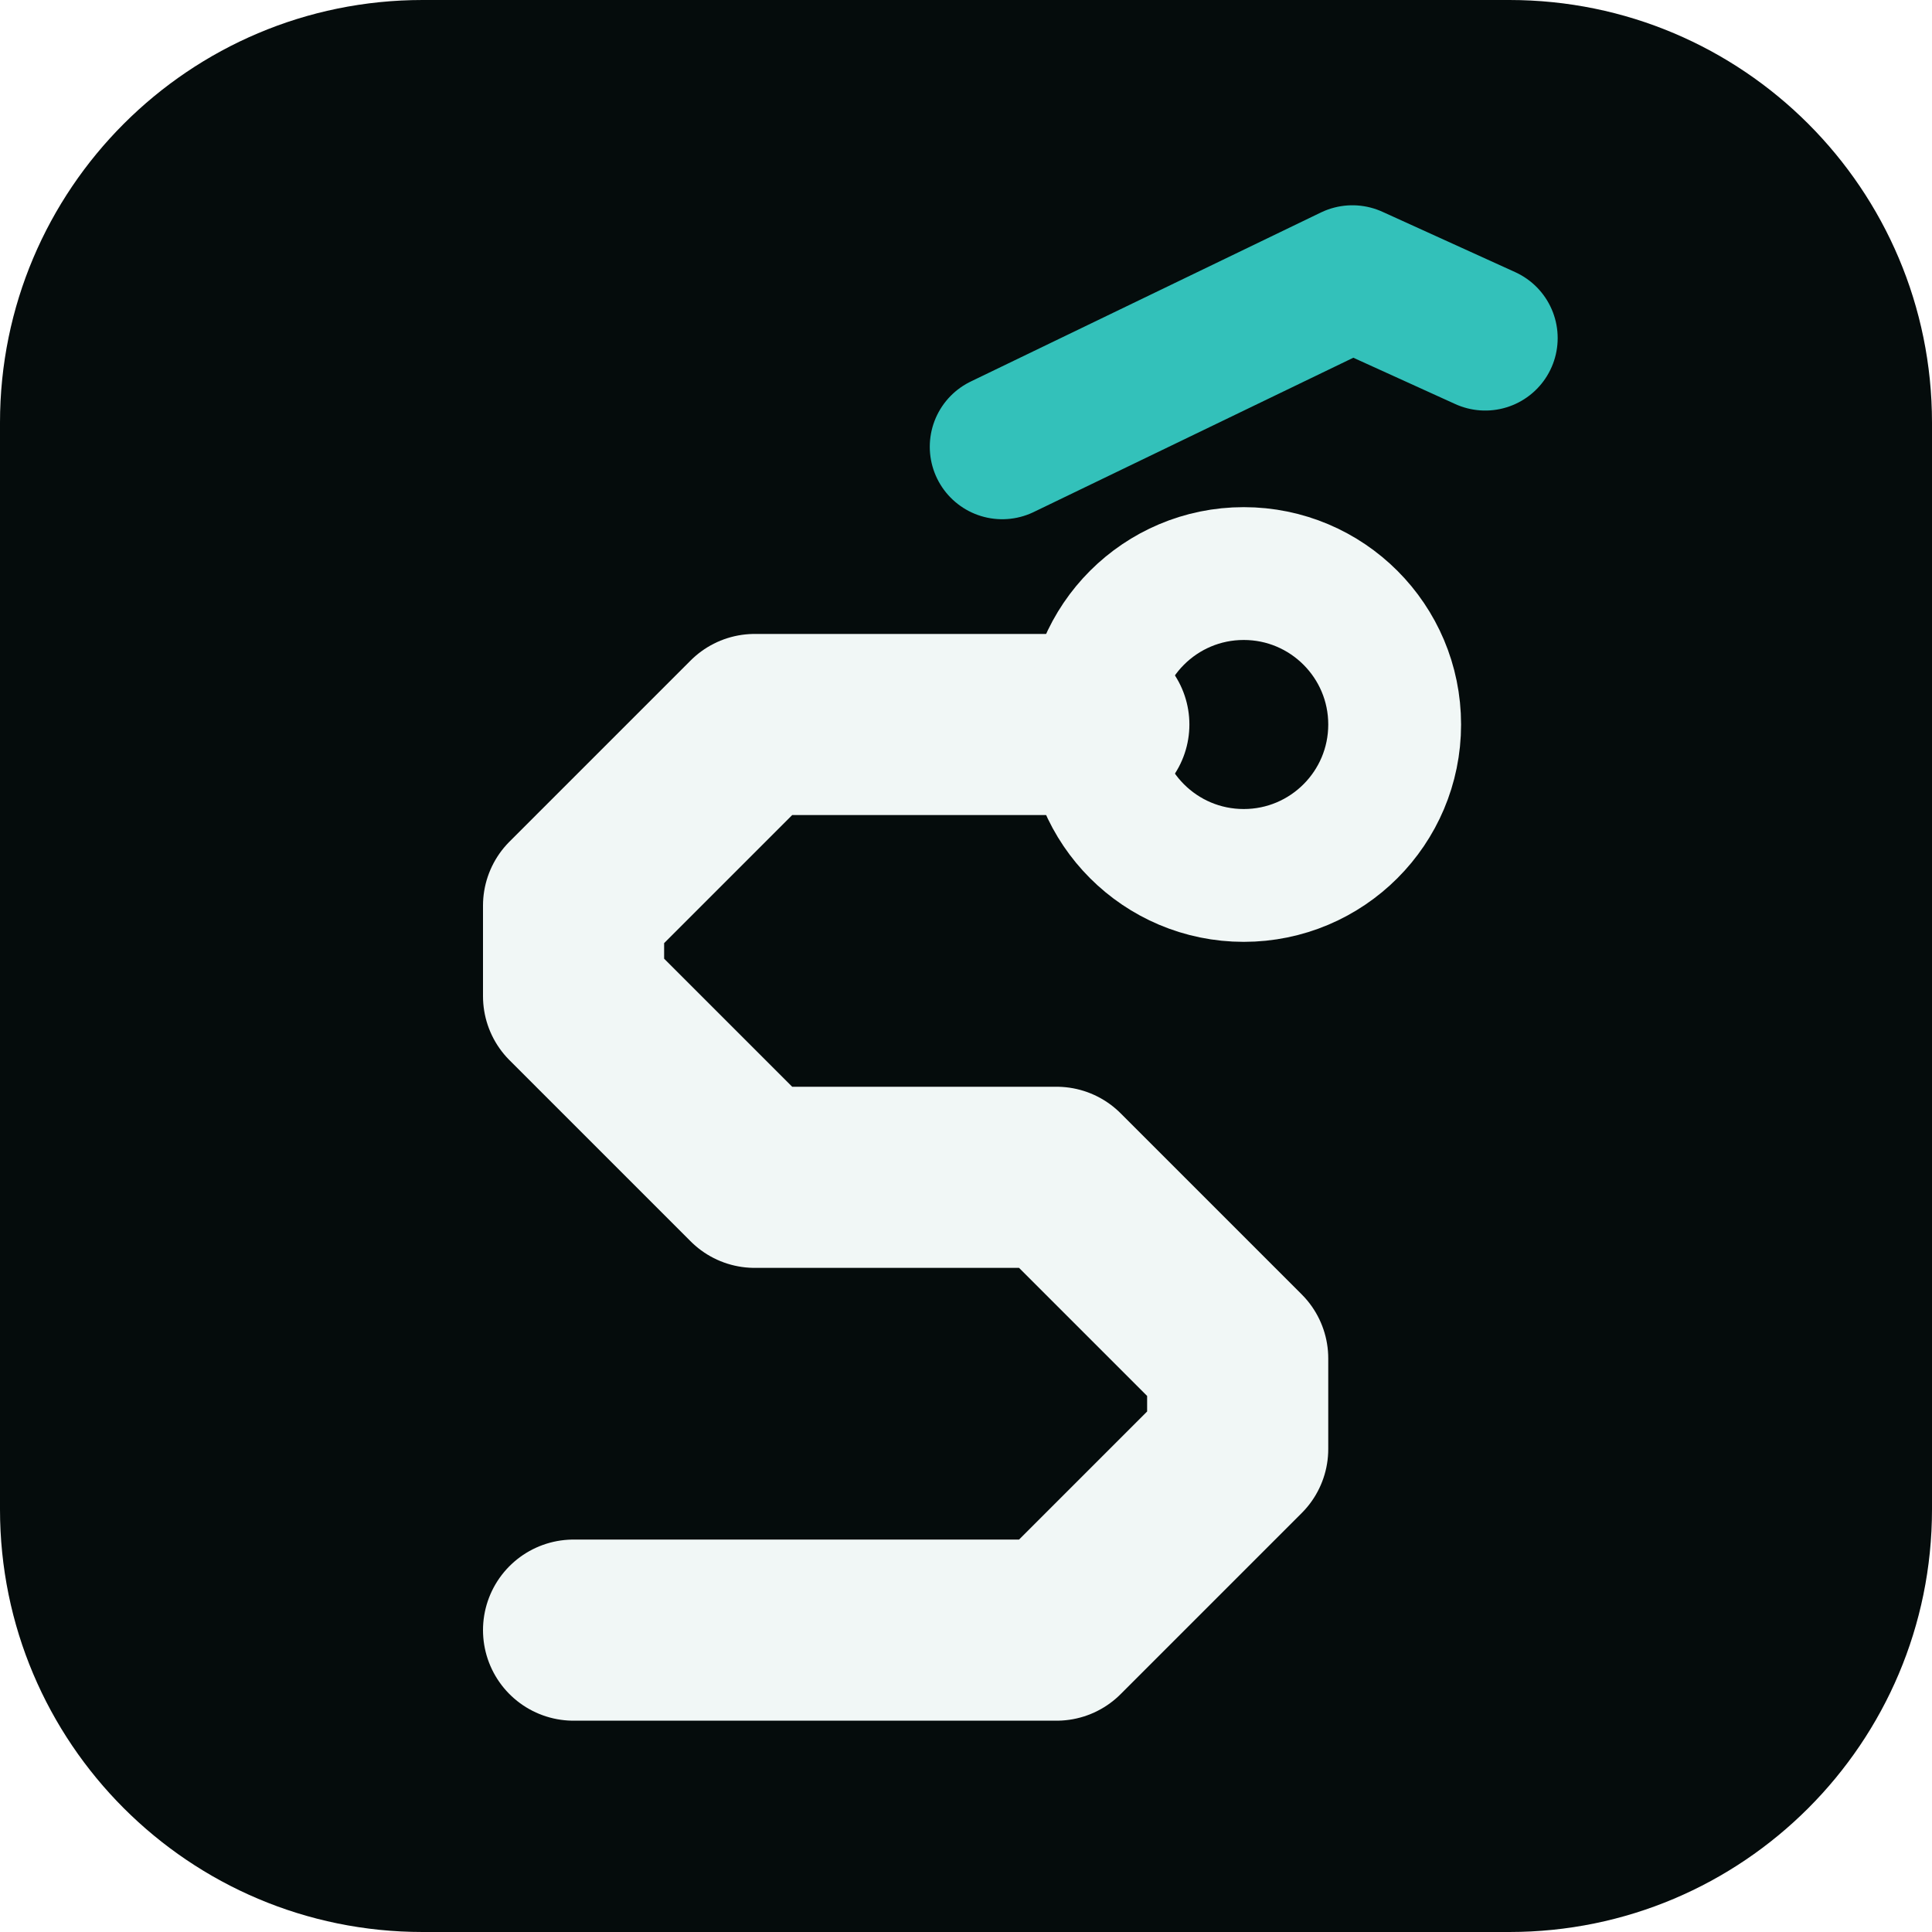
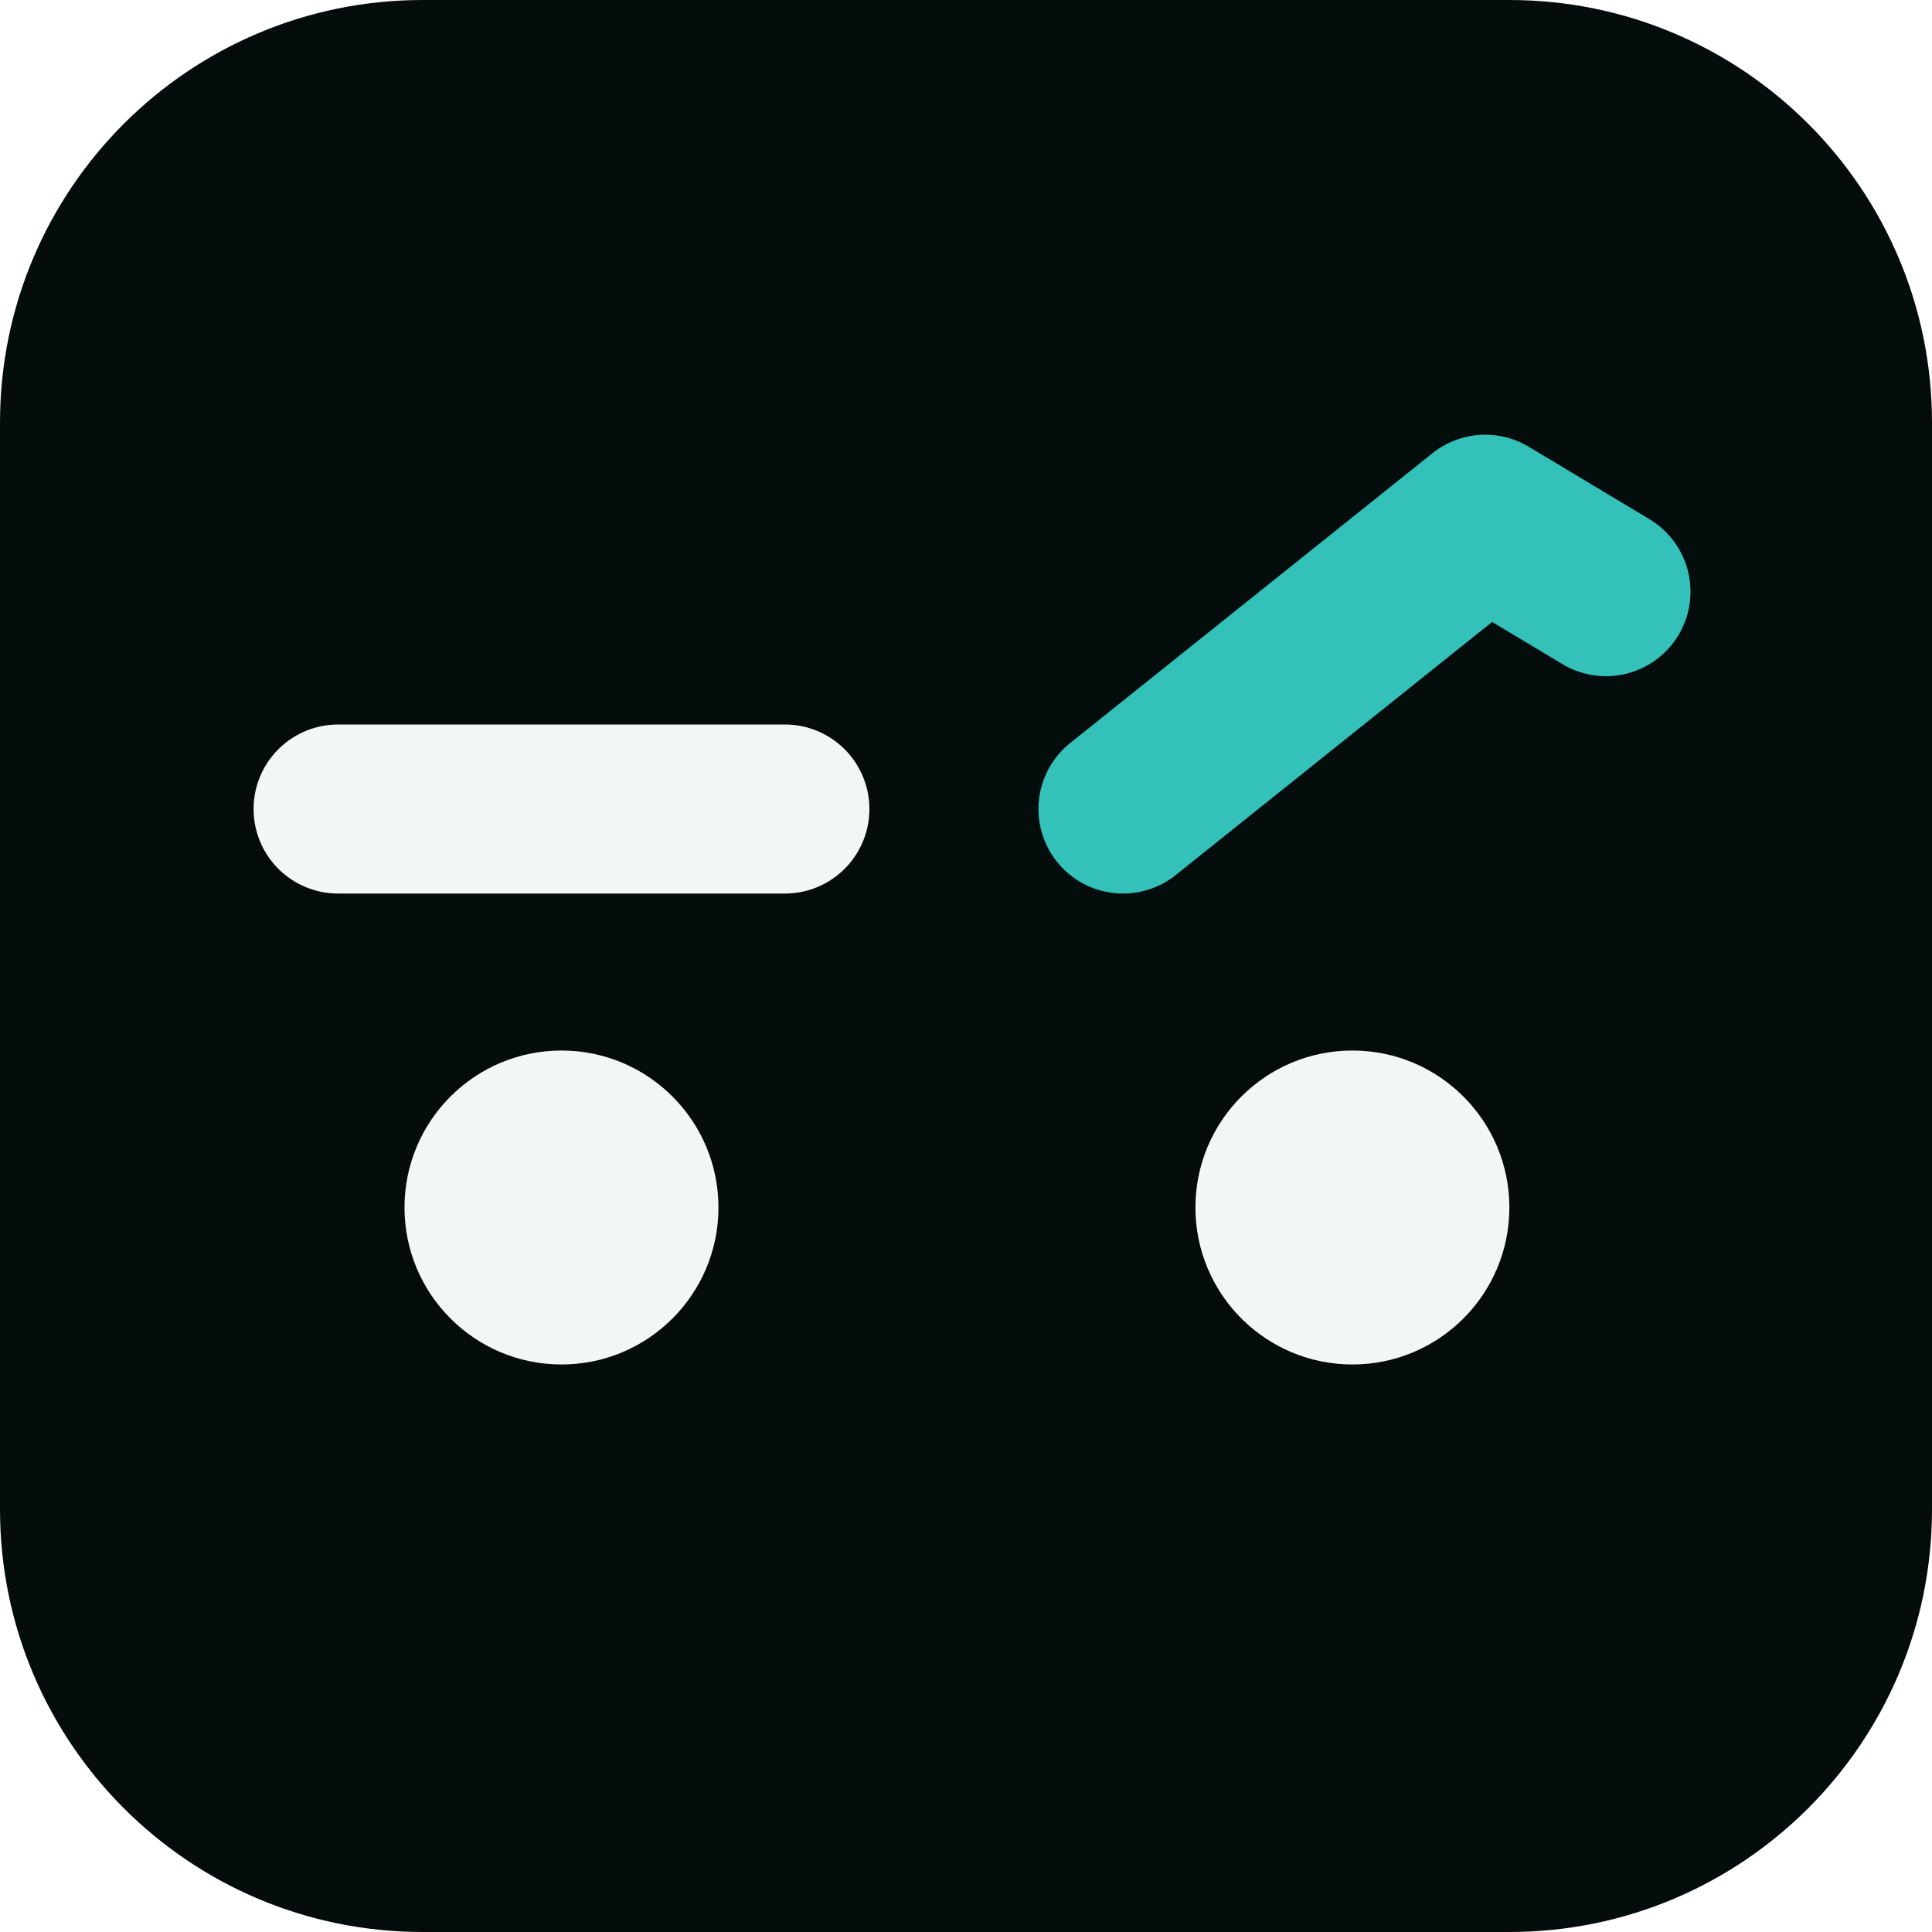
<svg xmlns="http://www.w3.org/2000/svg" width="1024" height="1024" viewBox="0 0 32 32">
  <rect width="32" height="32" rx="7" fill="#050c0c" />
-   <path d="M18.2 12H12.5L9.5 15V16.5L12.5 19.5H17.5L20.5 22.5V24L17.5 27H9.5" fill="none" stroke="#f1f7f6" stroke-width="3" stroke-linecap="round" stroke-linejoin="round" />
-   <circle cx="20.6" cy="12" r="2.5" fill="none" stroke="#f1f7f6" stroke-width="2.2" />
-   <path d="M16.6 7.4L22.4 4.6L24.6 5.6" fill="none" stroke="#33c1ba" stroke-width="2.4" stroke-linecap="round" stroke-linejoin="round" />
+   <path d="M5.6 13.4H13" stroke="#f1f7f6" stroke-width="2.8" stroke-linecap="round" />
+   <path d="M18.6 13.4L24.6 8.6L26.6 9.8" fill="none" stroke="#33c1ba" stroke-width="2.8" stroke-linecap="round" stroke-linejoin="round" />
+   <circle cx="9.3" cy="20" r="2.6" fill="#f1f7f6" />
+   <circle cx="22.4" cy="20" r="2.6" fill="#f1f7f6" />
</svg>
